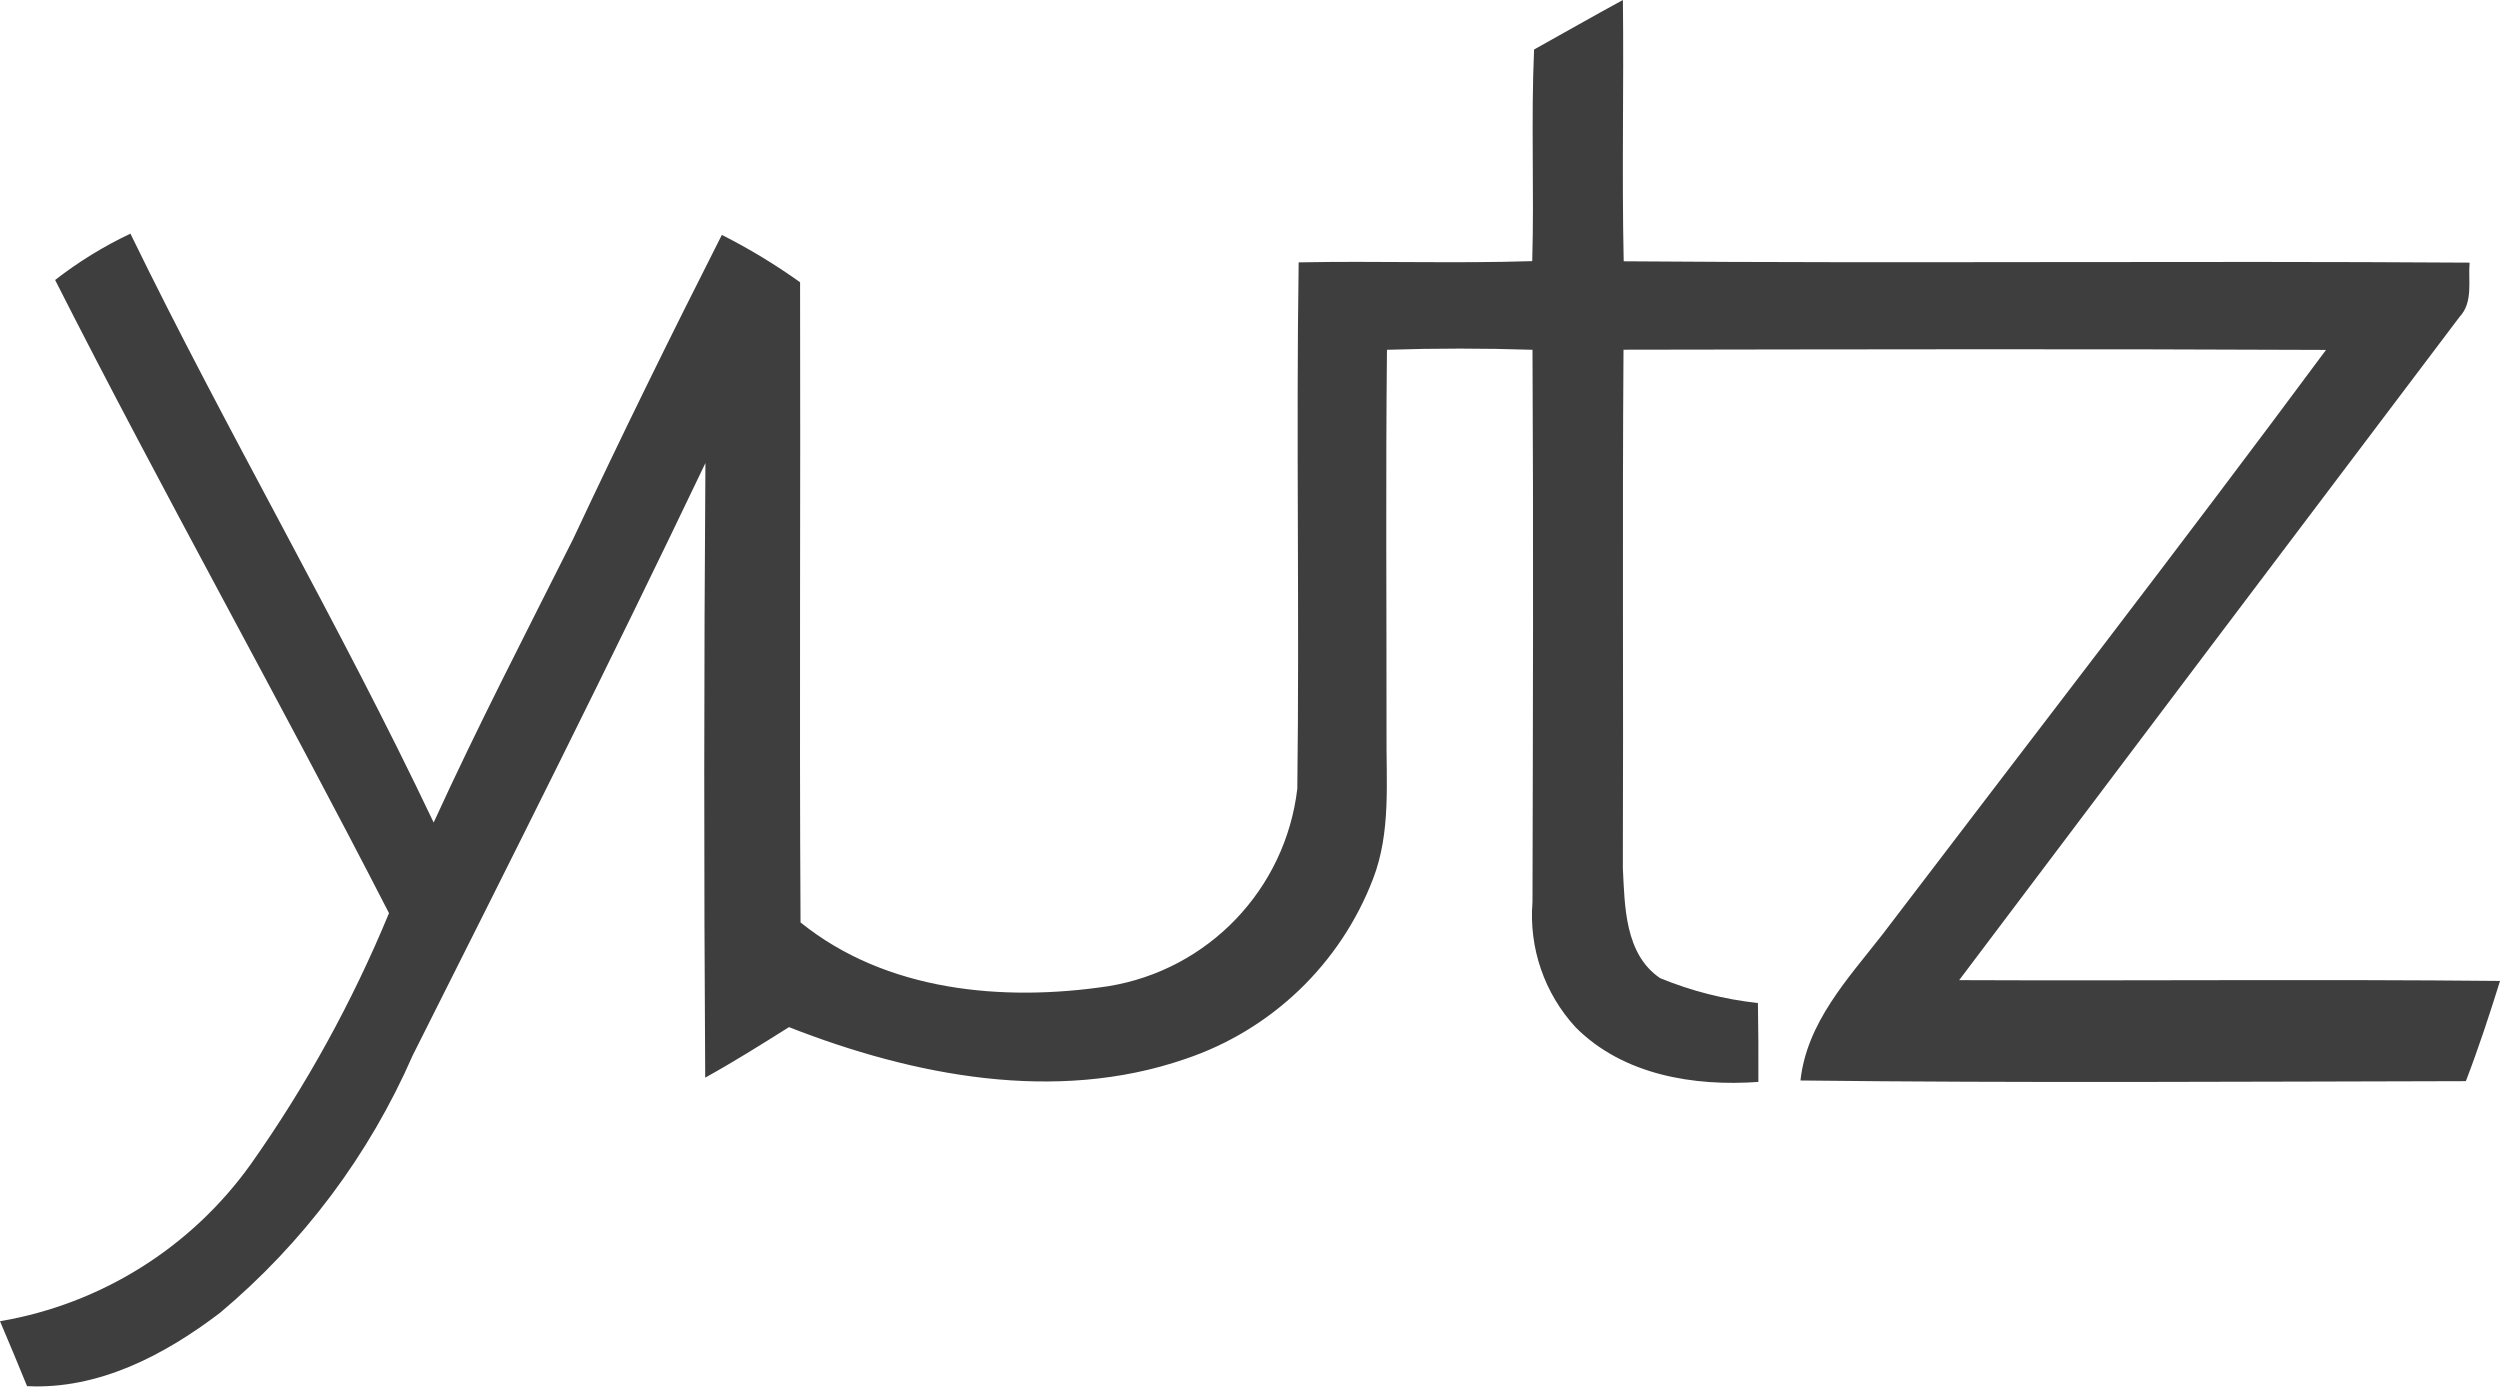
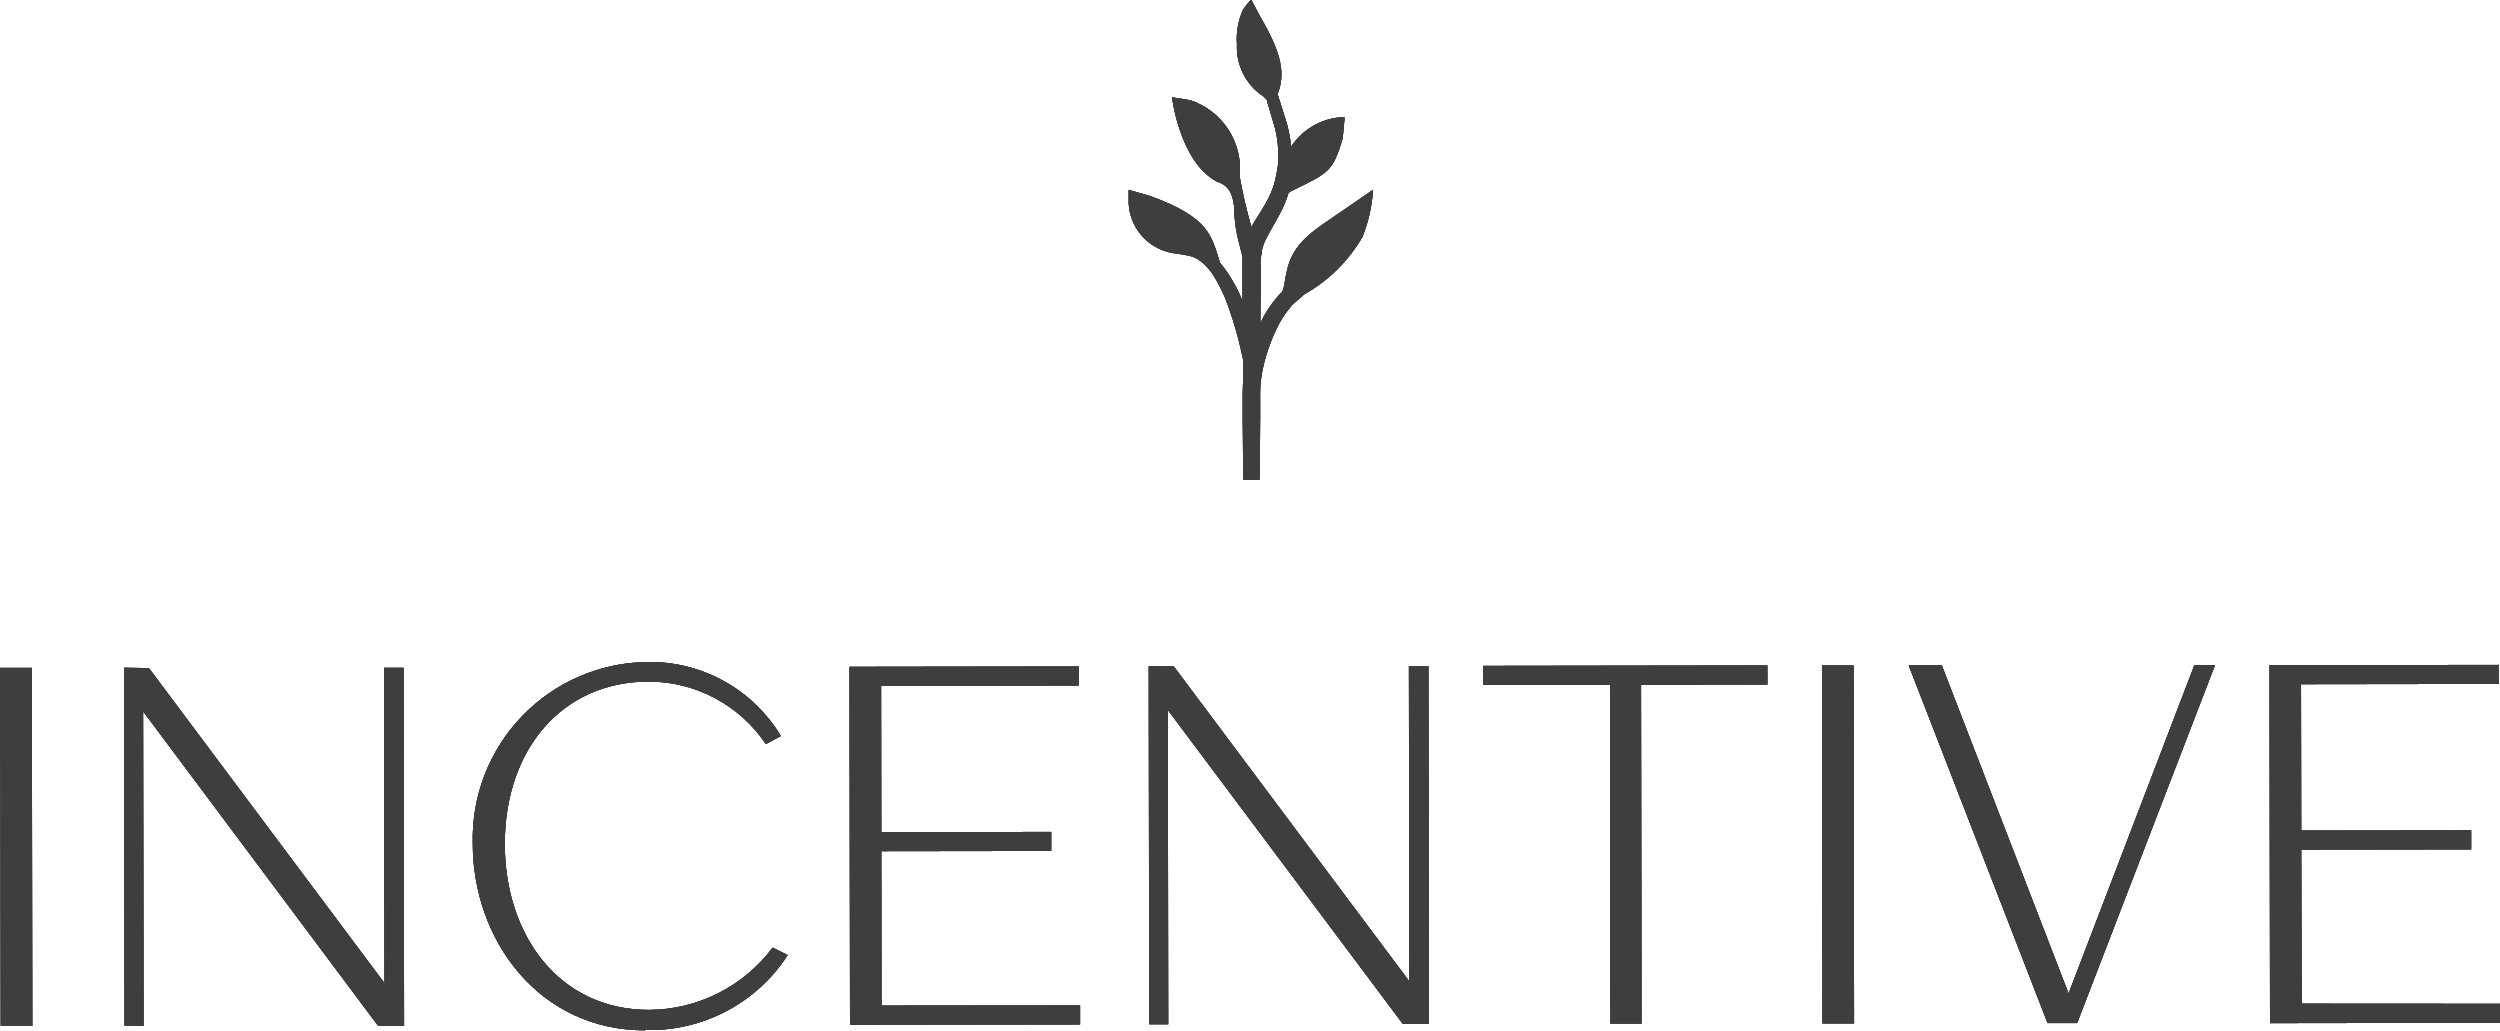
- <svg xmlns="http://www.w3.org/2000/svg" width="94.043" height="52.154" viewBox="0 0 94.043 52.154">
+ <svg xmlns="http://www.w3.org/2000/svg" width="170.808" height="70.396" viewBox="0 0 170.808 70.396">
  <defs>
-     <style>.a{fill:#3e3e3e;}</style>
+     <style>.a{fill:#3e3e3e;}.b{clip-path:url(#a);}.c{clip-path:url(#b);}.d{clip-path:url(#c);}</style>
+     <clipPath id="a">
+       <path class="a" d="M305.579,380.171a10.14,10.14,0,0,1-.725,3.211,10.535,10.535,0,0,1-4,3.933l-.057.06c-.072.069-.144.141-.219.2l-.213.174a3.108,3.108,0,0,0-.331.307,6.808,6.808,0,0,0-1.067,1.648,12.2,12.2,0,0,0-.722,1.9,9.708,9.708,0,0,0-.364,1.972c-.018.3-.006.679-.009,1.034l0,1.07q0,1.069-.015,2.141c-.009.713-.015,1.428-.033,2.141h-1.1c-.018-.713-.024-1.428-.03-2.141s-.015-1.428-.018-2.141l0-1.07c.006-.361-.006-.7.015-1.11.006-.075.012-.147.018-.222v-1.17l0-.328-.051-.225-.147-.659a24.256,24.256,0,0,0-.749-2.568,10.478,10.478,0,0,0-1.106-2.36,3.8,3.8,0,0,0-.83-.917,2.156,2.156,0,0,0-.463-.28,3.6,3.6,0,0,0-.544-.15l-.045-.006h-.027l-.075-.024h0c-.235-.039-.472-.069-.731-.105a3.629,3.629,0,0,1-3.055-3.776v-.55l1.443.412c4.107,1.491,4.209,2.742,4.8,4.579.084.1.165.2.244.295a10.376,10.376,0,0,1,1.29,2.3l0-.691-.006-1.506c0-.244,0-.5.015-.767l-.036-.171-.1-.4-.108-.412c-.075-.295-.147-.592-.2-.9a10.244,10.244,0,0,1-.132-1.723l-.024.024c-.129-1.149-.661-1.434-1.148-1.6-2.553-1.338-3.076-5.764-3.076-5.764l1.248.2a4.95,4.95,0,0,1,3.373,5.216c.108.574.219,1.154.355,1.726s.277,1.133.433,1.672l.015.051c.066-.12.135-.234.2-.349l.4-.64c.126-.213.256-.418.373-.622a6.381,6.381,0,0,0,.559-1.257c.066-.219.117-.439.162-.664s.093-.457.12-.692c.012-.117.018-.235.021-.355l0-.364c0-.241-.012-.478-.033-.716a6.9,6.9,0,0,0-.277-1.4c-.135-.469-.295-.953-.427-1.443l-.051-.2-.214-.216a4.021,4.021,0,0,1-1.822-3.572,4.821,4.821,0,0,1,.418-2.36,5.534,5.534,0,0,1,.553-.695l.6,1.139c1.506,2.553,1.75,3.942,1.206,5.325.18.586.37,1.167.562,1.774.078.244.144.5.2.758s.1.523.135.785c.012.093.018.183.027.277a4.5,4.5,0,0,1,3.244-2h.415l-.132,1.416c-.686,2.339-.968,2.36-3.563,3.638l-.141.1a7.432,7.432,0,0,1-.514,1.275c-.234.478-.511.911-.74,1.338-.117.21-.228.418-.325.613a3.169,3.169,0,0,0-.214.589,5.661,5.661,0,0,0-.114,1.344l0,1.506-.018,2.243.054-.114a7.817,7.817,0,0,1,1.3-1.9c.051-.051.1-.1.153-.147a1.98,1.98,0,0,0,.123-.442,12.824,12.824,0,0,1,.256-1.275c.523-1.786,1.915-2.553,3.572-3.7.989-.683,2.255-1.551,2.255-1.551m-93.807,32.675.033,24.455,2.159,0-.033-24.455Zm8.46-.012.033,24.458,1.3,0-.03-21.476L237.6,437.269l1.78,0-.033-24.455H238.01l.03,21.545-16.094-21.524Zm35.622,24.75a11.207,11.207,0,0,0,9.72-5.117l-1.028-.511a10.626,10.626,0,0,1-8.421,4.257c-6.2.009-9.871-5.123-9.879-11.323-.009-6.44,3.89-11.1,9.816-11.112a9.666,9.666,0,0,1,8.021,4.272l1.025-.55a10.449,10.449,0,0,0-9.152-5.057,12.073,12.073,0,0,0-11.9,12.381C244.062,431.436,248.626,437.6,255.854,437.584Zm16.13-1.666-.015-10.55,11.611-.015,0-1.3-11.611.015-.012-10,13.493-.018v-1.3l-15.652.021.033,24.455,15.721-.021,0-1.3Zm18.256-23.178.033,24.455,1.3,0-.027-21.476,16.058,21.455,1.78,0-.033-24.455h-1.335l.03,21.545-16.094-21.521Zm42.266-.06-19.419.027v1.3l8.668-.012.03,23.153,2.126,0-.033-23.153,8.632-.012Zm3.734,0,.033,24.455,2.159,0-.033-24.455Zm15.412,24.434,2.02,0,9.423-24.467h-1.407l-8.6,22.447-8.662-22.423-2.261,0Zm17.363-1.326L369,425.236l11.611-.015,0-1.3L369,423.935l-.015-10,13.5-.018,0-1.3-15.652.021.033,24.455,15.721-.021v-1.3Z" transform="translate(-211.772 -367.189)" />
+     </clipPath>
+     <clipPath id="b">
+       <rect class="a" width="1753.581" height="761.316" />
+     </clipPath>
+     <clipPath id="c">
+       <rect class="a" width="1753.738" height="761.647" />
+     </clipPath>
  </defs>
-   <g transform="translate(-37.439 -18.798)">
-     <path class="a" d="M95.147,20.66c1.115-.619,2.222-1.255,3.341-1.862.038,3.278-.042,6.556.03,9.829,10.605.085,21.215-.021,31.82.051-.059.683.144,1.484-.377,2.04q-9.42,12.467-18.823,24.95c6.78.03,13.565-.038,20.345.03-.394,1.268-.81,2.532-1.285,3.77-8.345.017-16.69.072-25.031-.025.242-2.188,1.781-3.821,3.07-5.474,5.576-7.328,11.216-14.608,16.7-22.008-8.807-.042-17.619-.021-26.426-.008-.047,6.5,0,13-.025,19.5.072,1.437.072,3.235,1.4,4.139a13.456,13.456,0,0,0,3.681.937q.025,1.482.017,2.968c-2.43.174-5.08-.259-6.869-2.048a6.223,6.223,0,0,1-1.628-4.724c.017-6.925.038-13.845,0-20.769q-2.741-.089-5.474,0c-.051,4.792-.013,9.588-.017,14.379-.017,1.849.174,3.766-.509,5.529a11.483,11.483,0,0,1-7.069,6.772c-4.872,1.679-10.224.632-14.9-1.2-1.039.653-2.078,1.306-3.151,1.9q-.076-11.564.008-23.119C60.4,43.7,56.682,51.1,52.963,58.5a26.479,26.479,0,0,1-7.251,9.685c-2.082,1.586-4.567,2.892-7.255,2.756q-.5-1.228-1.018-2.442a14.608,14.608,0,0,0,9.443-5.92,48.391,48.391,0,0,0,5.19-9.431c-4.1-7.985-8.5-15.812-12.56-23.818a15.27,15.27,0,0,1,2.833-1.743c3.634,7.467,7.849,14.65,11.407,22.152C55.4,46.132,57.22,42.616,59,39.071c1.8-3.842,3.672-7.65,5.593-11.436a22.346,22.346,0,0,1,2.943,1.781c.021,8.027-.03,16.054.017,24.081,3.218,2.6,7.616,2.994,11.572,2.4a8.537,8.537,0,0,0,7.115-7.429c.085-6.6-.047-13.2.051-19.8,2.93-.059,5.856.047,8.786-.047C95.155,25.969,95.028,23.314,95.147,20.66Z" />
+   <path class="a" d="M305.579,380.171a10.14,10.14,0,0,1-.725,3.211,10.535,10.535,0,0,1-4,3.933l-.057.06c-.072.069-.144.141-.219.2l-.213.174a3.108,3.108,0,0,0-.331.307,6.808,6.808,0,0,0-1.067,1.648,12.2,12.2,0,0,0-.722,1.9,9.708,9.708,0,0,0-.364,1.972c-.018.3-.006.679-.009,1.034l0,1.07q0,1.069-.015,2.141c-.009.713-.015,1.428-.033,2.141h-1.1c-.018-.713-.024-1.428-.03-2.141s-.015-1.428-.018-2.141l0-1.07c.006-.361-.006-.7.015-1.11.006-.075.012-.147.018-.222v-1.17l0-.328-.051-.225-.147-.659a24.256,24.256,0,0,0-.749-2.568,10.478,10.478,0,0,0-1.106-2.36,3.8,3.8,0,0,0-.83-.917,2.156,2.156,0,0,0-.463-.28,3.6,3.6,0,0,0-.544-.15l-.045-.006h-.027l-.075-.024h0c-.235-.039-.472-.069-.731-.105a3.629,3.629,0,0,1-3.055-3.776v-.55l1.443.412c4.107,1.491,4.209,2.742,4.8,4.579.084.1.165.2.244.295a10.376,10.376,0,0,1,1.29,2.3l0-.691-.006-1.506c0-.244,0-.5.015-.767l-.036-.171-.1-.4-.108-.412c-.075-.295-.147-.592-.2-.9a10.244,10.244,0,0,1-.132-1.723l-.024.024c-.129-1.149-.661-1.434-1.148-1.6-2.553-1.338-3.076-5.764-3.076-5.764l1.248.2a4.95,4.95,0,0,1,3.373,5.216c.108.574.219,1.154.355,1.726s.277,1.133.433,1.672l.015.051c.066-.12.135-.234.2-.349l.4-.64c.126-.213.256-.418.373-.622a6.381,6.381,0,0,0,.559-1.257c.066-.219.117-.439.162-.664s.093-.457.12-.692c.012-.117.018-.235.021-.355l0-.364c0-.241-.012-.478-.033-.716a6.9,6.9,0,0,0-.277-1.4c-.135-.469-.295-.953-.427-1.443l-.051-.2-.214-.216a4.021,4.021,0,0,1-1.822-3.572,4.821,4.821,0,0,1,.418-2.36,5.534,5.534,0,0,1,.553-.695l.6,1.139c1.506,2.553,1.75,3.942,1.206,5.325.18.586.37,1.167.562,1.774.078.244.144.5.2.758s.1.523.135.785c.012.093.018.183.027.277a4.5,4.5,0,0,1,3.244-2h.415l-.132,1.416c-.686,2.339-.968,2.36-3.563,3.638l-.141.1a7.432,7.432,0,0,1-.514,1.275c-.234.478-.511.911-.74,1.338-.117.21-.228.418-.325.613a3.169,3.169,0,0,0-.214.589,5.661,5.661,0,0,0-.114,1.344l0,1.506-.018,2.243.054-.114a7.817,7.817,0,0,1,1.3-1.9c.051-.051.1-.1.153-.147a1.98,1.98,0,0,0,.123-.442,12.824,12.824,0,0,1,.256-1.275c.523-1.786,1.915-2.553,3.572-3.7.989-.683,2.255-1.551,2.255-1.551m-93.807,32.675.033,24.455,2.159,0-.033-24.455Zm8.46-.012.033,24.458,1.3,0-.03-21.476L237.6,437.269l1.78,0-.033-24.455H238.01l.03,21.545-16.094-21.524Zm35.622,24.75a11.207,11.207,0,0,0,9.72-5.117l-1.028-.511a10.626,10.626,0,0,1-8.421,4.257c-6.2.009-9.871-5.123-9.879-11.323-.009-6.44,3.89-11.1,9.816-11.112a9.666,9.666,0,0,1,8.021,4.272l1.025-.55a10.449,10.449,0,0,0-9.152-5.057,12.073,12.073,0,0,0-11.9,12.381C244.062,431.436,248.626,437.6,255.854,437.584Zm16.13-1.666-.015-10.55,11.611-.015,0-1.3-11.611.015-.012-10,13.493-.018v-1.3l-15.652.021.033,24.455,15.721-.021,0-1.3Zm18.256-23.178.033,24.455,1.3,0-.027-21.476,16.058,21.455,1.78,0-.033-24.455h-1.335l.03,21.545-16.094-21.521Zm42.266-.06-19.419.027v1.3l8.668-.012.03,23.153,2.126,0-.033-23.153,8.632-.012Zm3.734,0,.033,24.455,2.159,0-.033-24.455Zm15.412,24.434,2.02,0,9.423-24.467h-1.407l-8.6,22.447-8.662-22.423-2.261,0Zm17.363-1.326L369,425.236l11.611-.015,0-1.3L369,423.935l-.015-10,13.5-.018,0-1.3-15.652.021.033,24.455,15.721-.021v-1.3Z" transform="translate(-211.772 -367.189)" />
+   <g class="b">
+     <g transform="translate(-81.916 -255.498)">
+       <rect class="a" width="1753.581" height="761.316" />
+       <g class="c">
+         <g transform="translate(0.021 -0.352)">
+           <rect class="a" width="1753.738" height="761.647" />
+           <g class="d">
+             <rect class="a" width="1753.738" height="761.647" />
+           </g>
+         </g>
+       </g>
+     </g>
  </g>
</svg>
